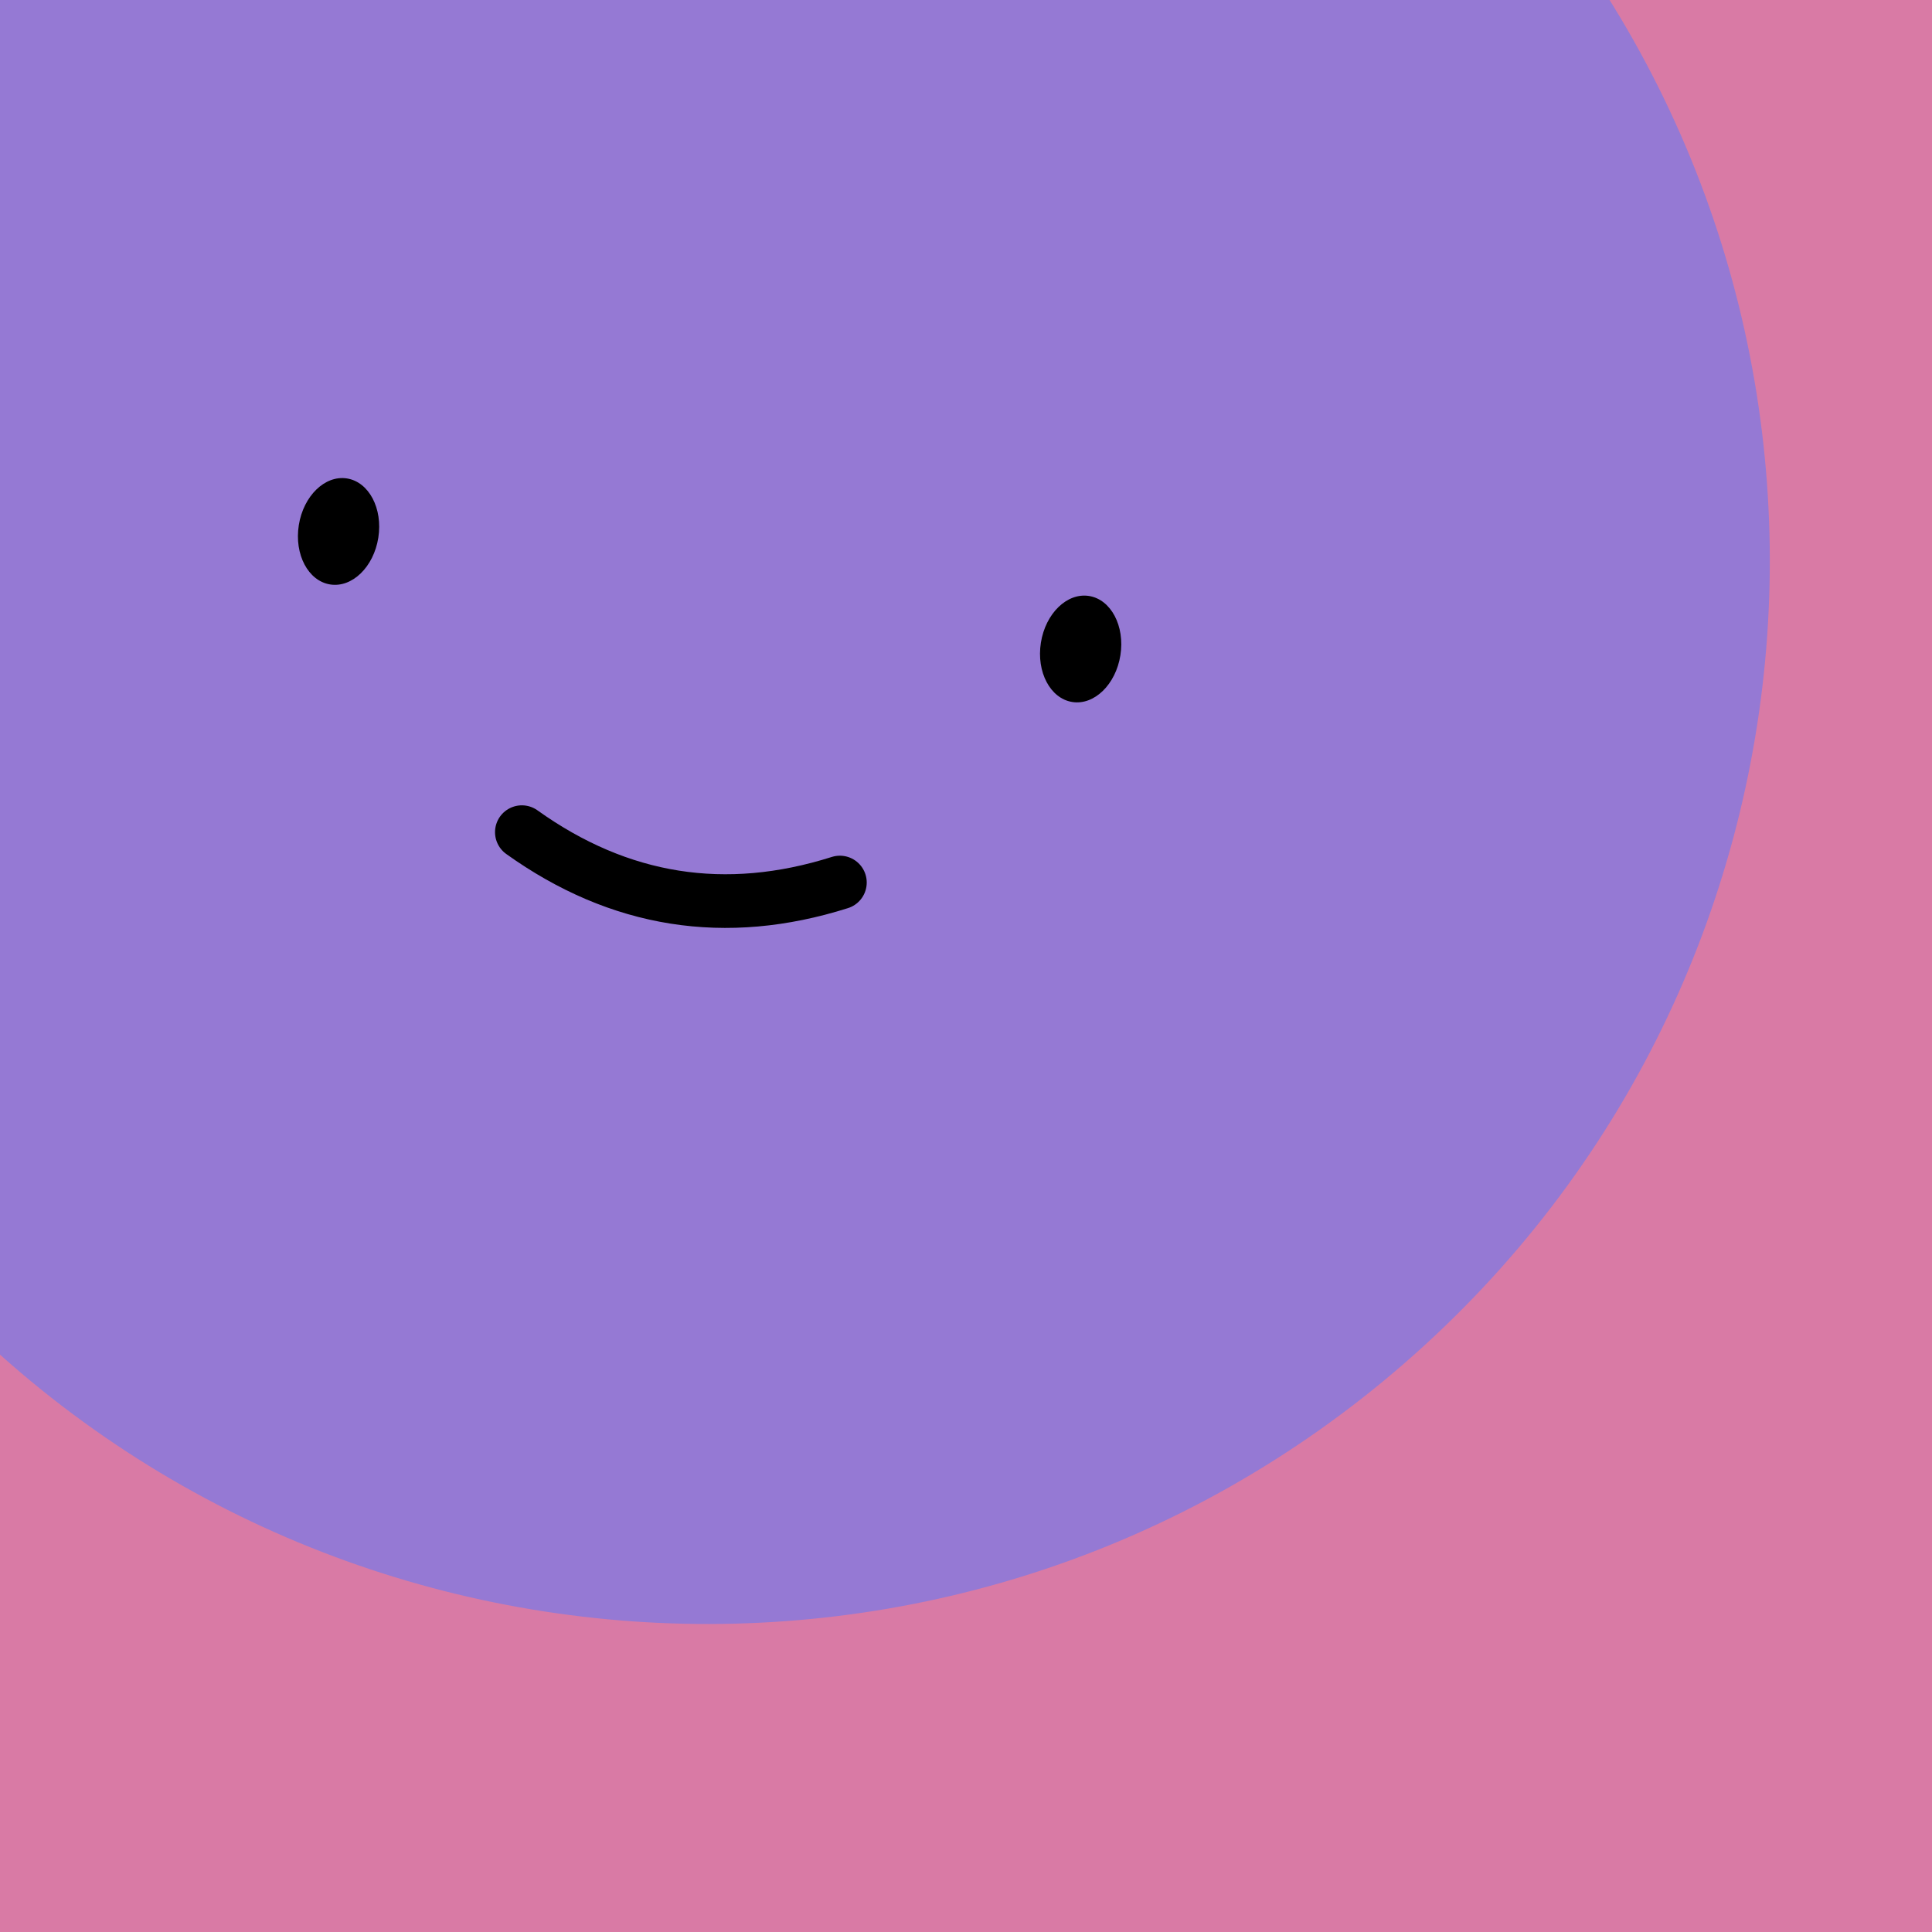
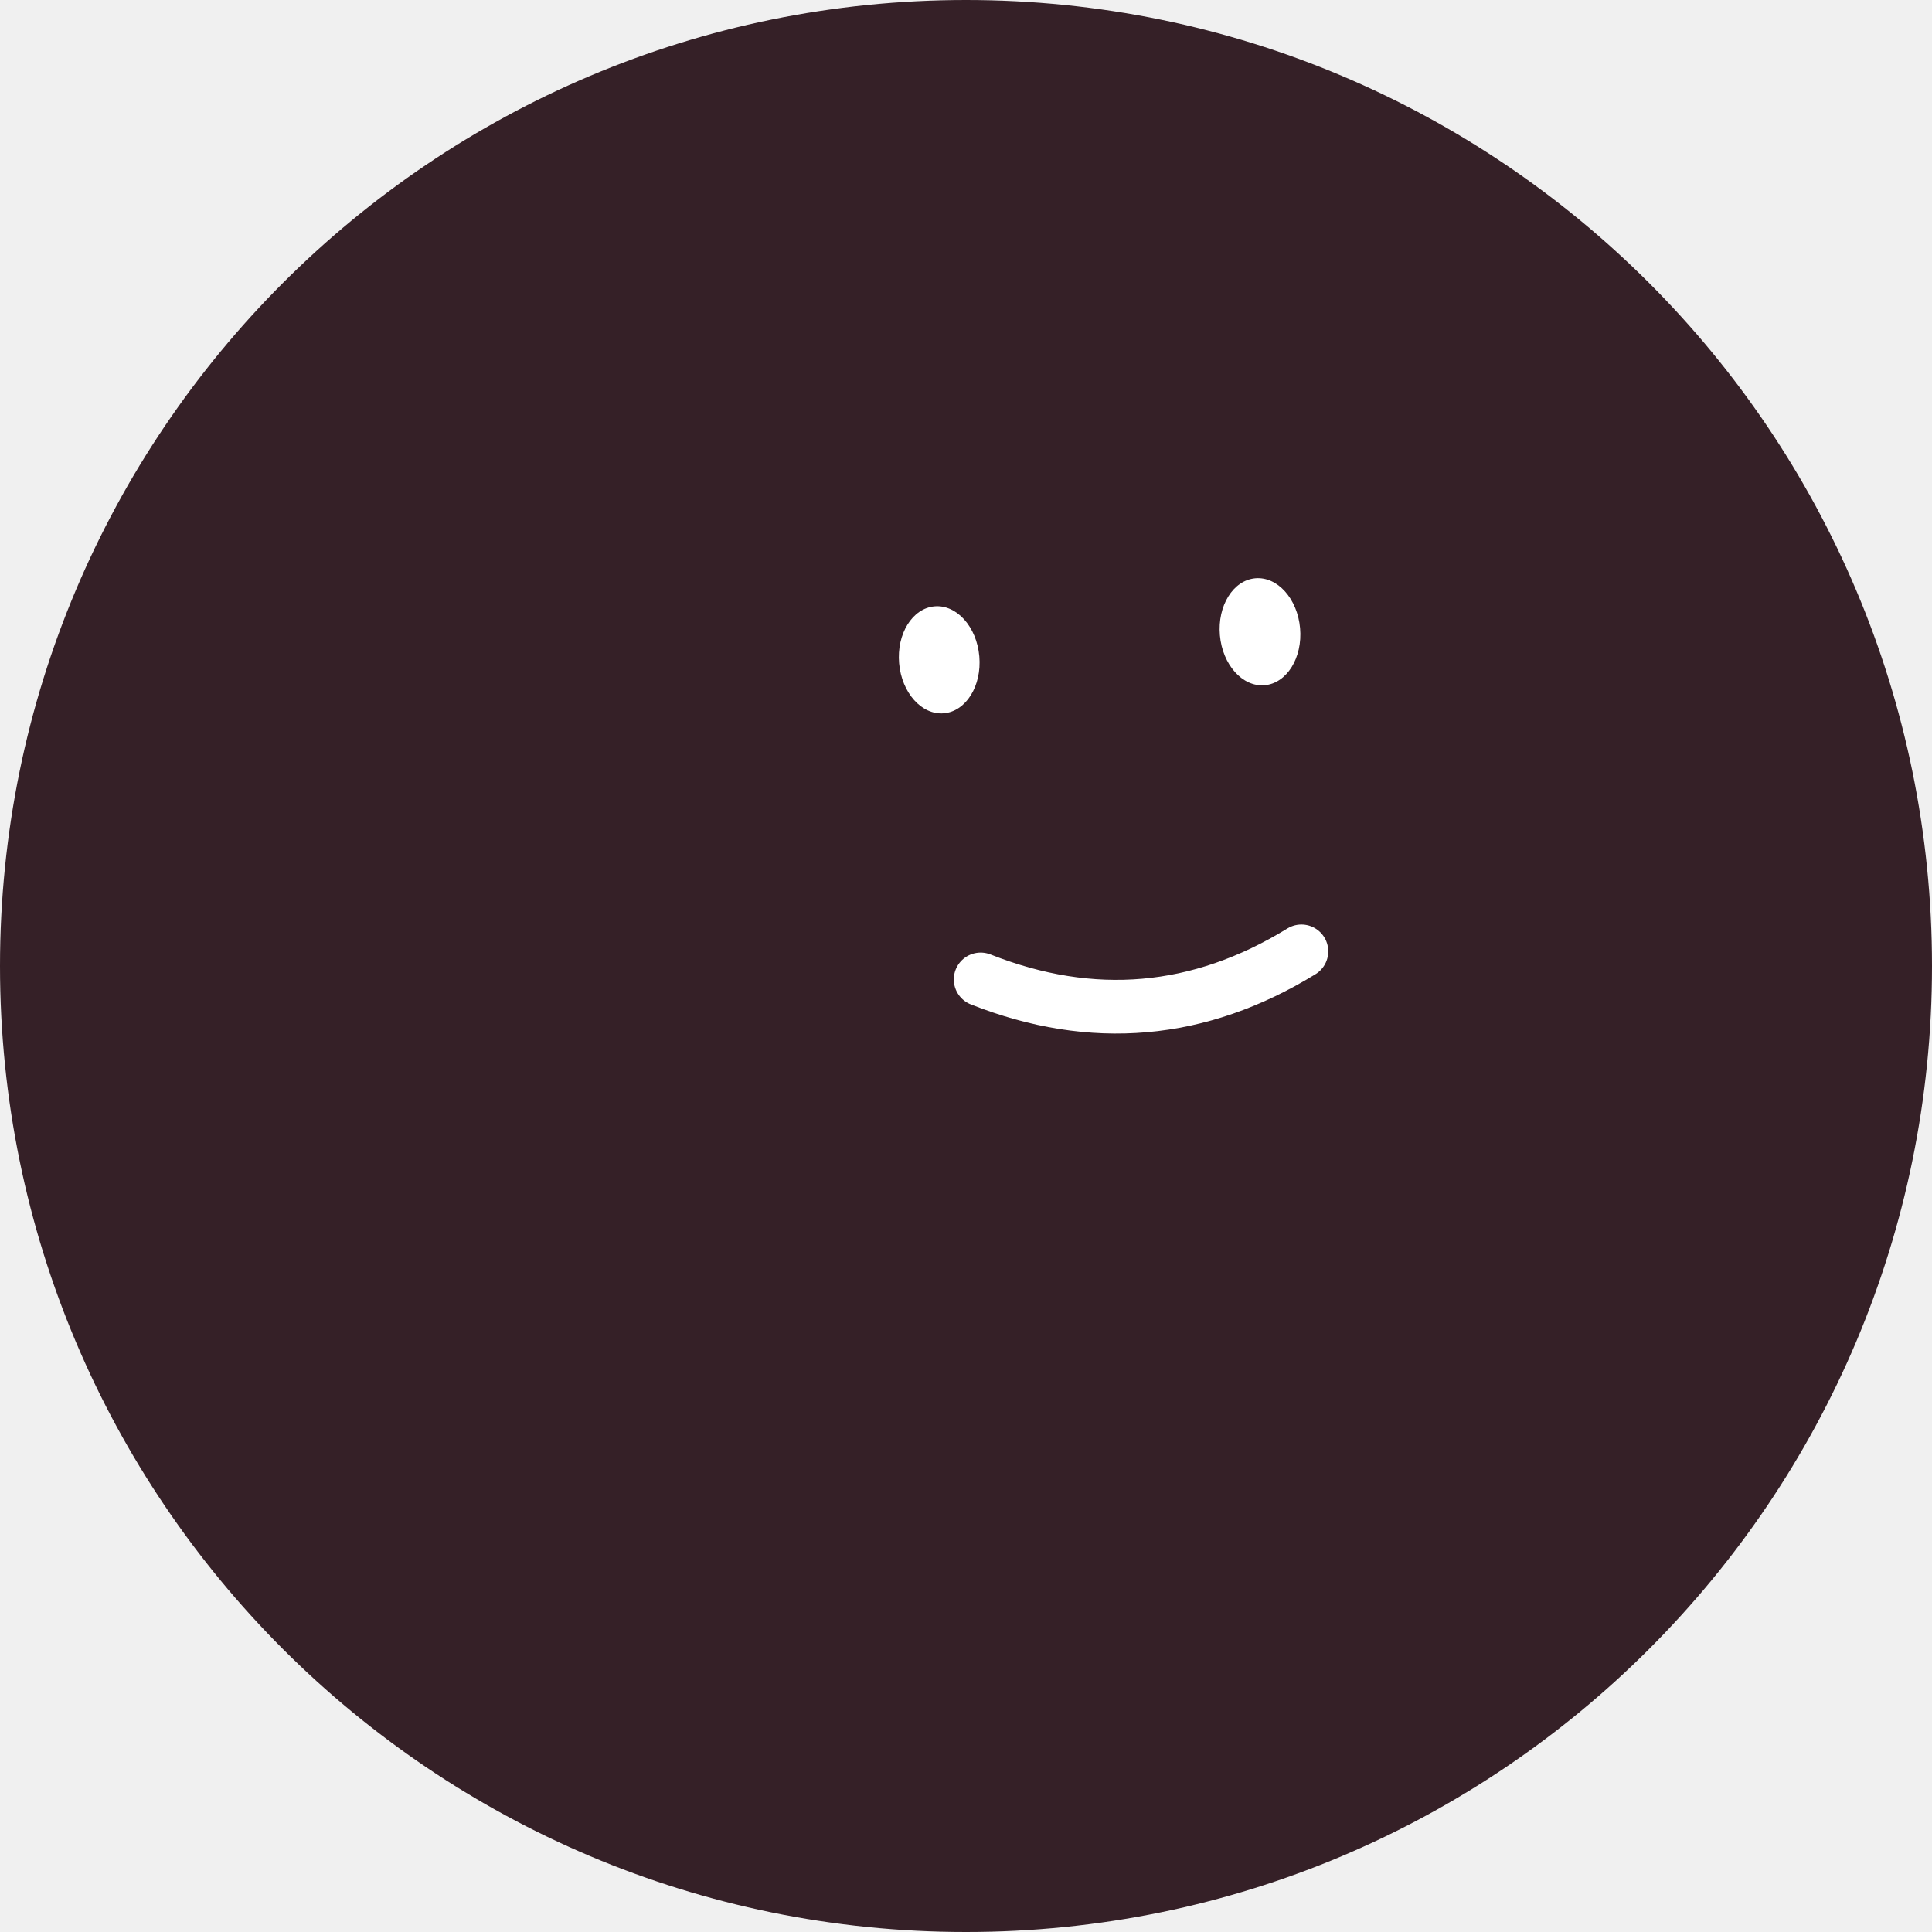
<svg xmlns="http://www.w3.org/2000/svg" viewBox="0 0 36 36" fill="none" role="img" width="128" height="128">
  <mask id="_R_0_" maskUnits="userSpaceOnUse" x="0" y="0" width="36" height="36">
-     <rect width="36" height="36" fill="#FFFFFF" />
+     <rect width="36" height="36" rx="72" fill="#FFFFFF" />
  </mask>
  <g mask="url(#_R_0_)">
-     <rect width="36" height="36" fill="#d97aa5" />
-     <rect x="0" y="0" width="36" height="36" transform="translate(-5 -5) rotate(229 18 18) scale(1.1)" fill="#9579d4" rx="36" />
-     <g transform="translate(-5 -4) rotate(9 18 18)">
-       <path d="M15 20c2 1 4 1 6 0" stroke="#000000" fill="none" stroke-linecap="round" />
-       <rect x="10" y="14" width="1.5" height="2" rx="1" stroke="none" fill="#000000" />
-       <rect x="24" y="14" width="1.5" height="2" rx="1" stroke="none" fill="#000000" />
+     <rect width="36" height="36" fill="#c14d63" />
+     <rect x="0" y="0" width="36" height="36" transform="translate(5 -1) rotate(155 18 18) scale(1.2)" fill="#352027" rx="6" />
+     <g transform="translate(3 -3) rotate(-5 18 18)">
+       <path d="M15 21c2 1 4 1 6 0" stroke="#FFFFFF" fill="none" stroke-linecap="round" />
+       <rect x="14" y="14" width="1.5" height="2" rx="1" stroke="none" fill="#FFFFFF" />
+       <rect x="20" y="14" width="1.5" height="2" rx="1" stroke="none" fill="#FFFFFF" />
    </g>
  </g>
</svg>
